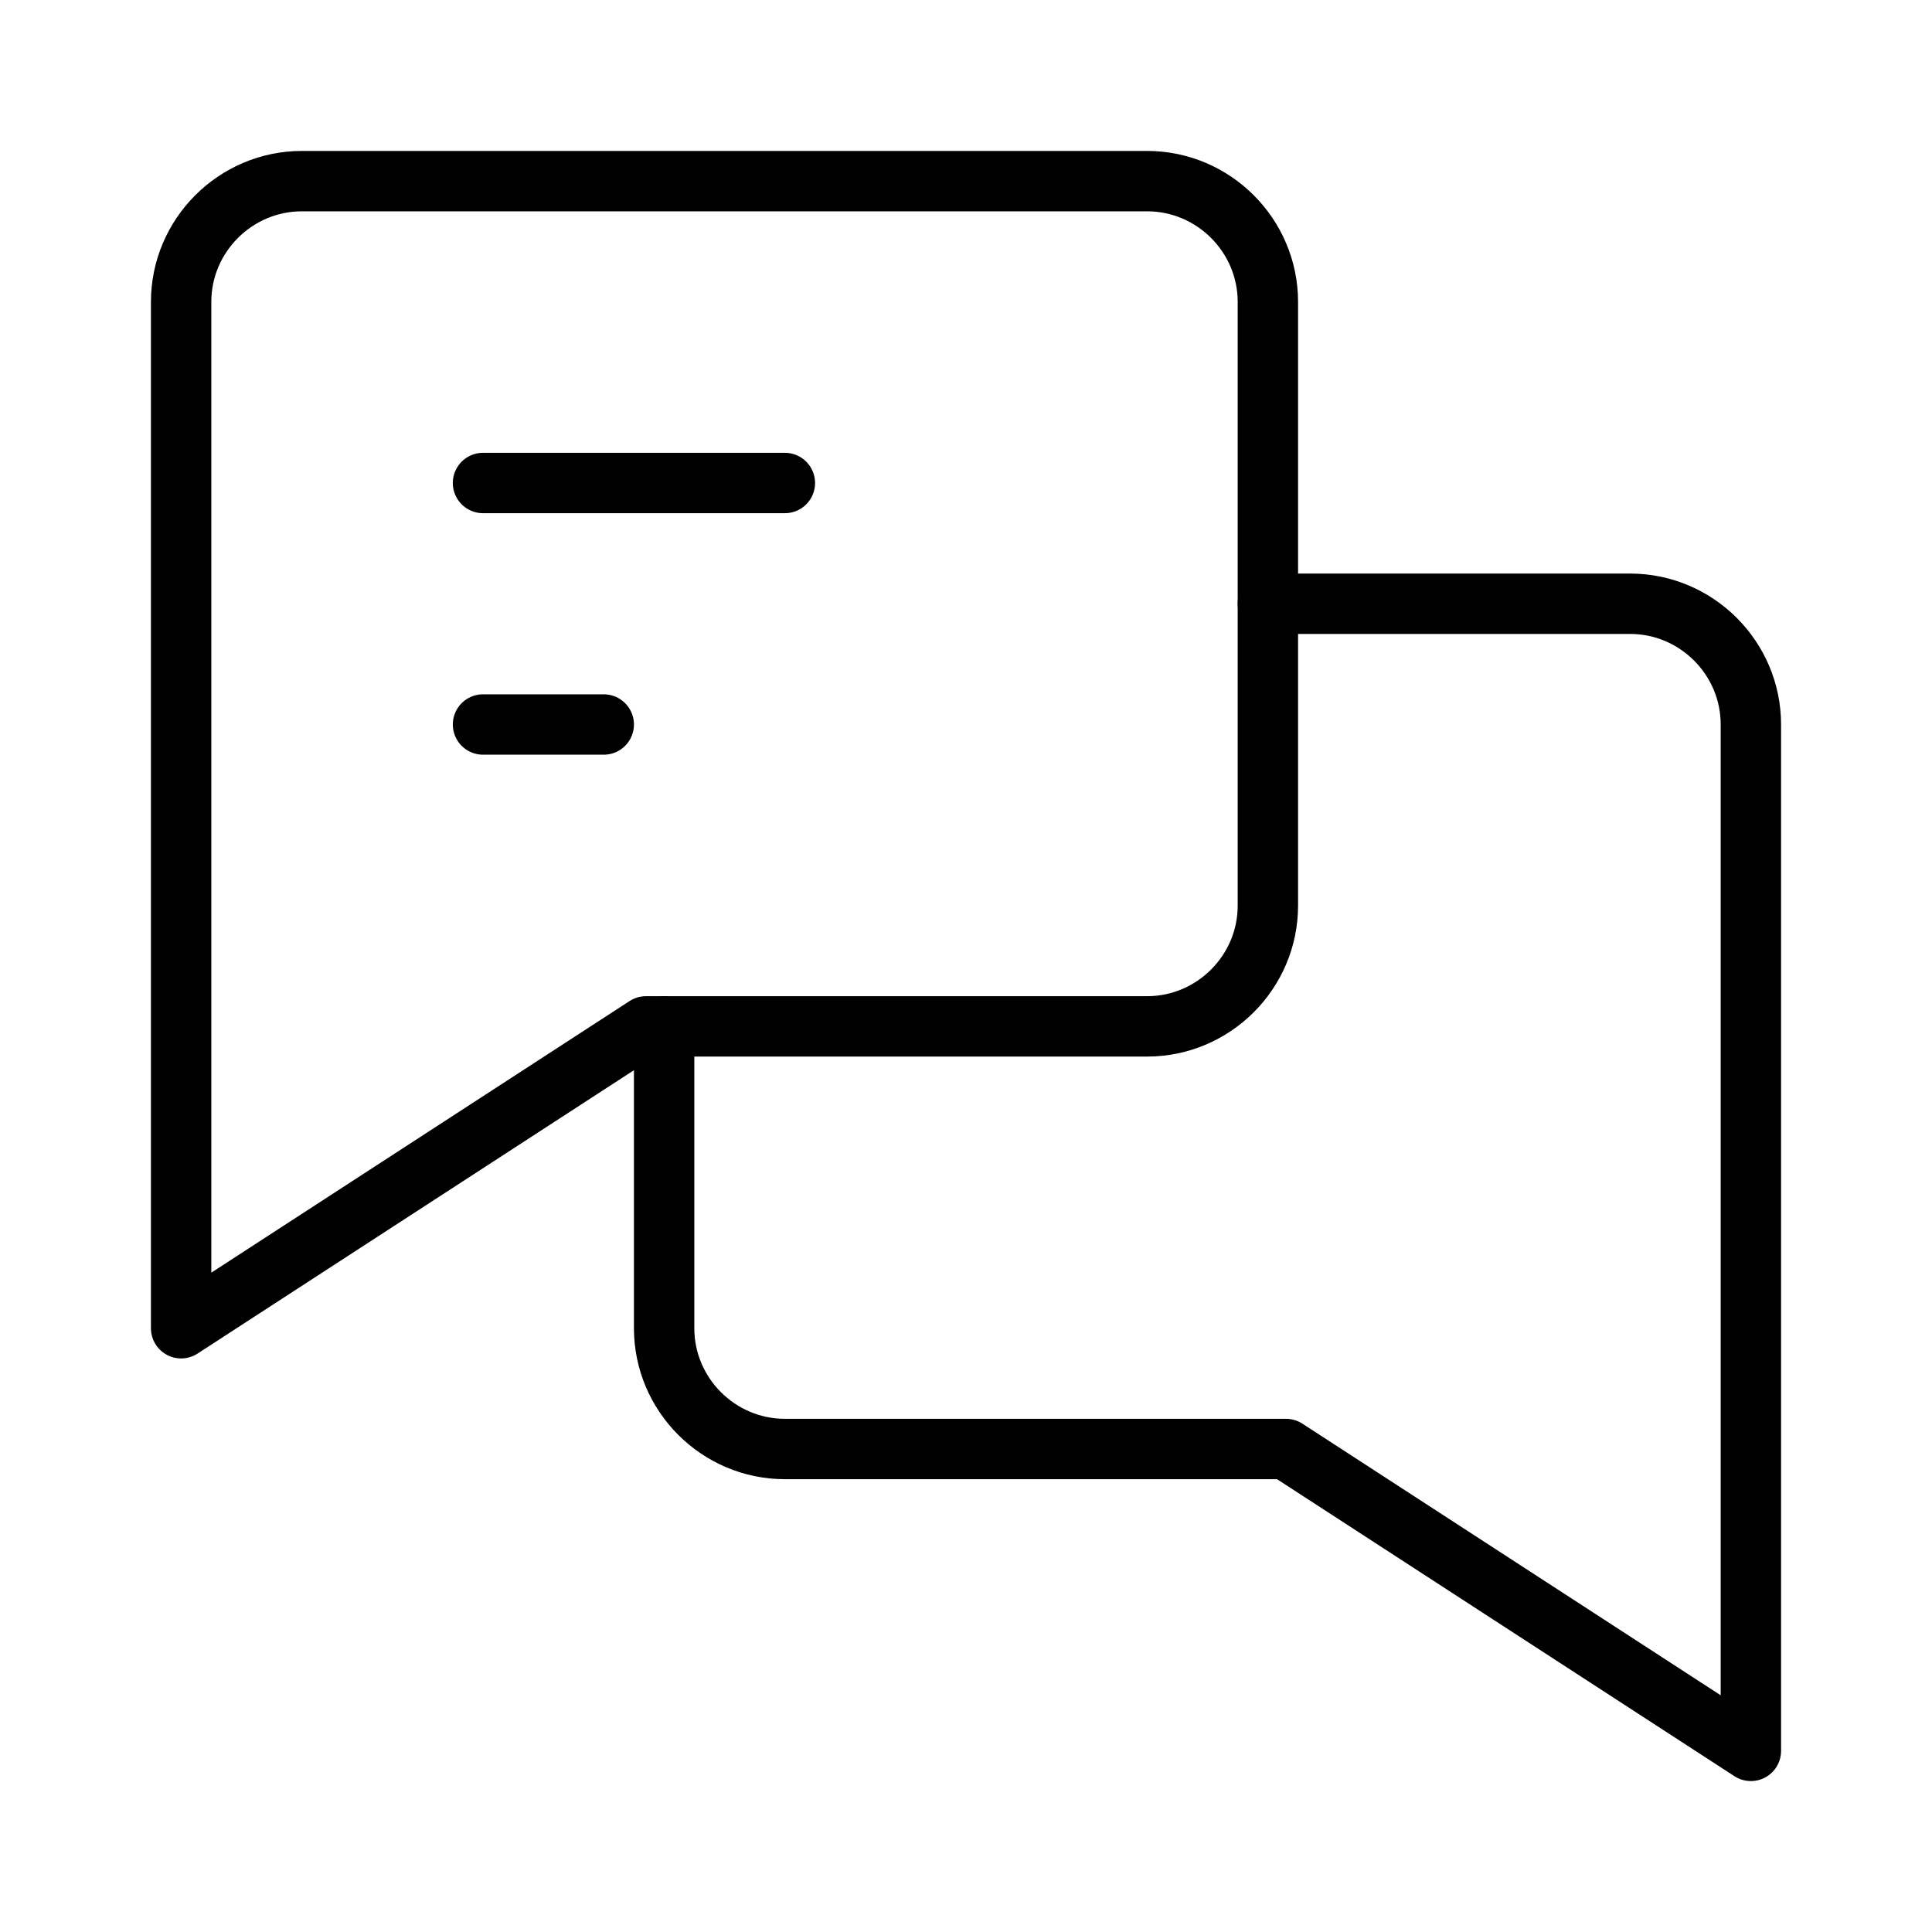
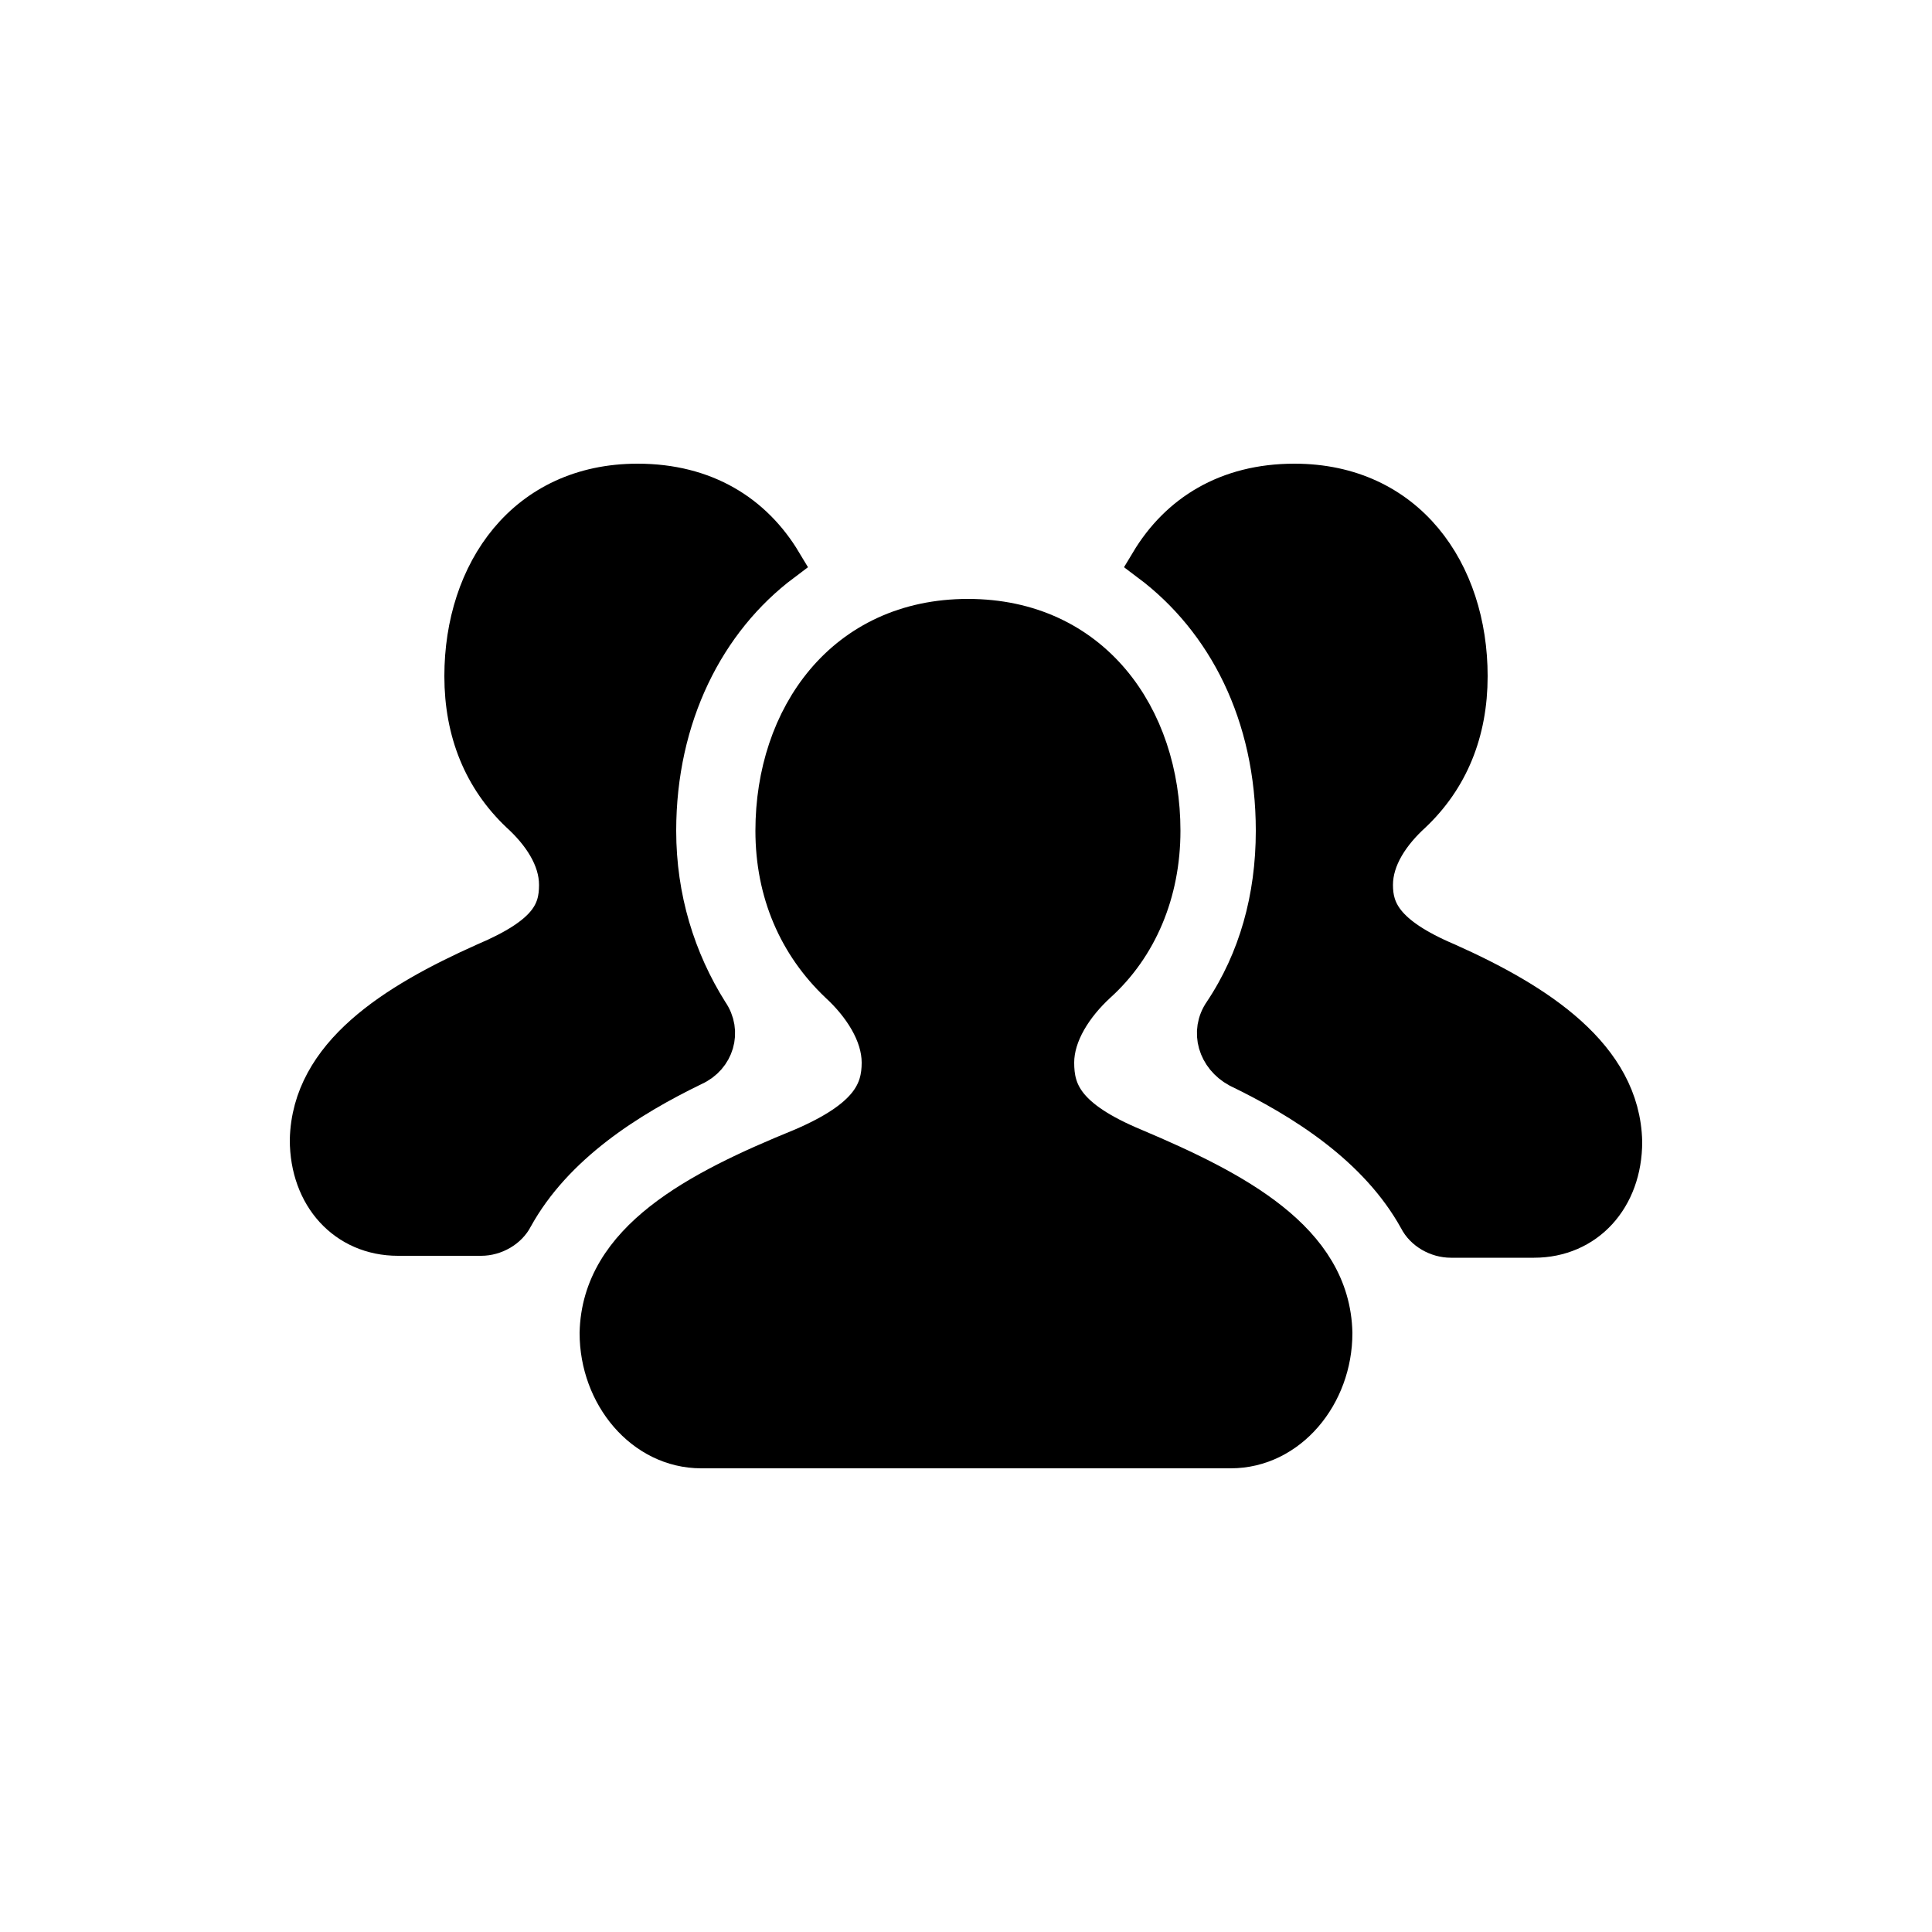
- <svg xmlns="http://www.w3.org/2000/svg" width="46" height="46" viewBox="0 0 32 32" fill="none" stroke="currentColor" stroke-width="1" stroke-linecap="round" stroke-linejoin="round" class="icon" version="1.1">
-   <line x1="8" y1="8" x2="13" y2="8" />
-   <line x1="8" y1="12" x2="10" y2="12" />
-   <path d="M5,3C3.9,3,3,3.9,3,5v12v5l7.7-5H19c1.1,0,2-0.9,2-2V5c0-1.1-0.9-2-2-2H5z" />
-   <path d="M21,10h6c1.1,0,2,0.9,2,2v17l-7.7-5H13c-1.1,0-2-0.9-2-2v-5" />
+ <svg xmlns="http://www.w3.org/2000/svg" width="46" height="46" viewBox="0 0 100 100" xml:space="preserve" fill="currentColor" stroke="currentColor" stroke-width="2">
+   <g>
+     <g>
+       <path d="M36.7,52.4C35,49.7,34,46.5,34,43c0-5.9,2.5-10.9,6.5-13.9C39,26.6,36.5,25,33,25c-5.8,0-9,4.6-9,10                c0,2.9,1,5.3,2.9,7.1c1.1,1,2,2.3,2,3.7c0,1.4-0.5,2.6-3.8,4c-4.7,2.1-9,4.8-9.1,9.2c0,2.9,1.9,5,4.6,5h4.3                c0.7,0,1.4-0.4,1.7-1c2.1-3.8,6-6.2,9.3-7.8C37,54.7,37.4,53.4,36.7,52.4z" fill="currentColor" stroke="currentColor" stroke-width="2" />
+     </g>
+     <g>
+       <path d="M74.9,49.8c-3.3-1.4-3.8-2.7-3.8-4c0-1.4,0.9-2.7,2-3.7C75,40.3,76,37.9,76,35c0-5.4-3.2-10-9-10                c-3.5,0-6,1.6-7.5,4.1c4,3,6.5,7.9,6.5,13.9c0,3.5-0.9,6.7-2.7,9.4c-0.7,1-0.3,2.3,0.8,2.9c3.3,1.6,7.2,4,9.3,7.8                c0.3,0.6,1,1,1.7,1h4.3c2.7,0,4.6-2.1,4.6-5C83.9,54.7,79.6,51.9,74.9,49.8z" fill="currentColor" stroke="currentColor" stroke-width="2" />
+     </g>
+     <g>
+       <path d="M58.7,59.4c-3.6-1.5-4.1-2.9-4.1-4.4c0-1.5,1-3,2.2-4.1c2.1-1.9,3.3-4.7,3.3-7.9c0-5.9-3.6-11-10-11                c-6.4,0-10,5.1-10,11c0,3.2,1.2,5.9,3.3,7.9c1.2,1.1,2.2,2.6,2.2,4.1c0,1.5-0.6,2.9-4.1,4.4C36.1,61.6,31.1,64.2,31,69                c0,3.2,2.3,6,5.3,6H50h13.7c3,0,5.3-2.8,5.3-6C68.9,64.2,63.9,61.6,58.7,59.4z" fill="currentColor" stroke="currentColor" stroke-width="2" />
+     </g>
+   </g>
</svg>
